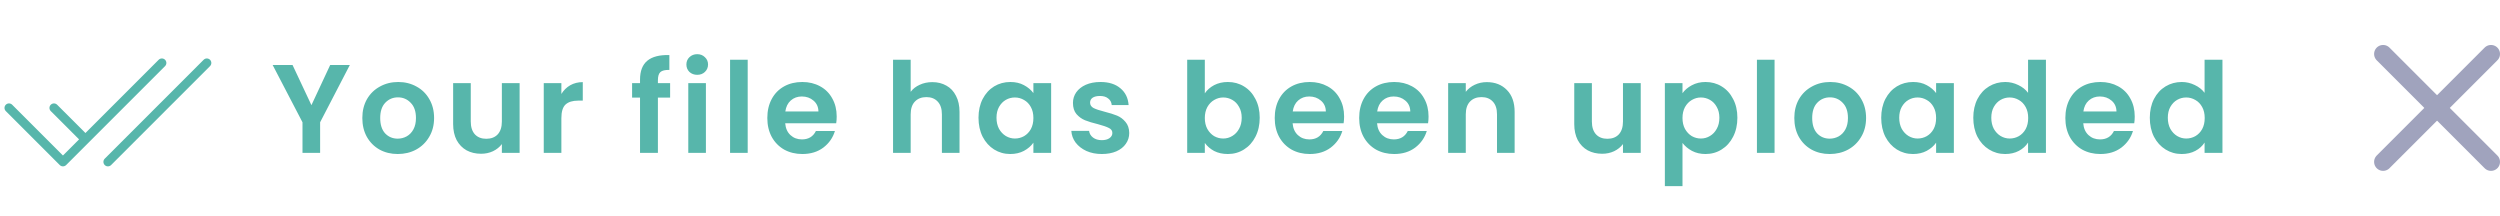
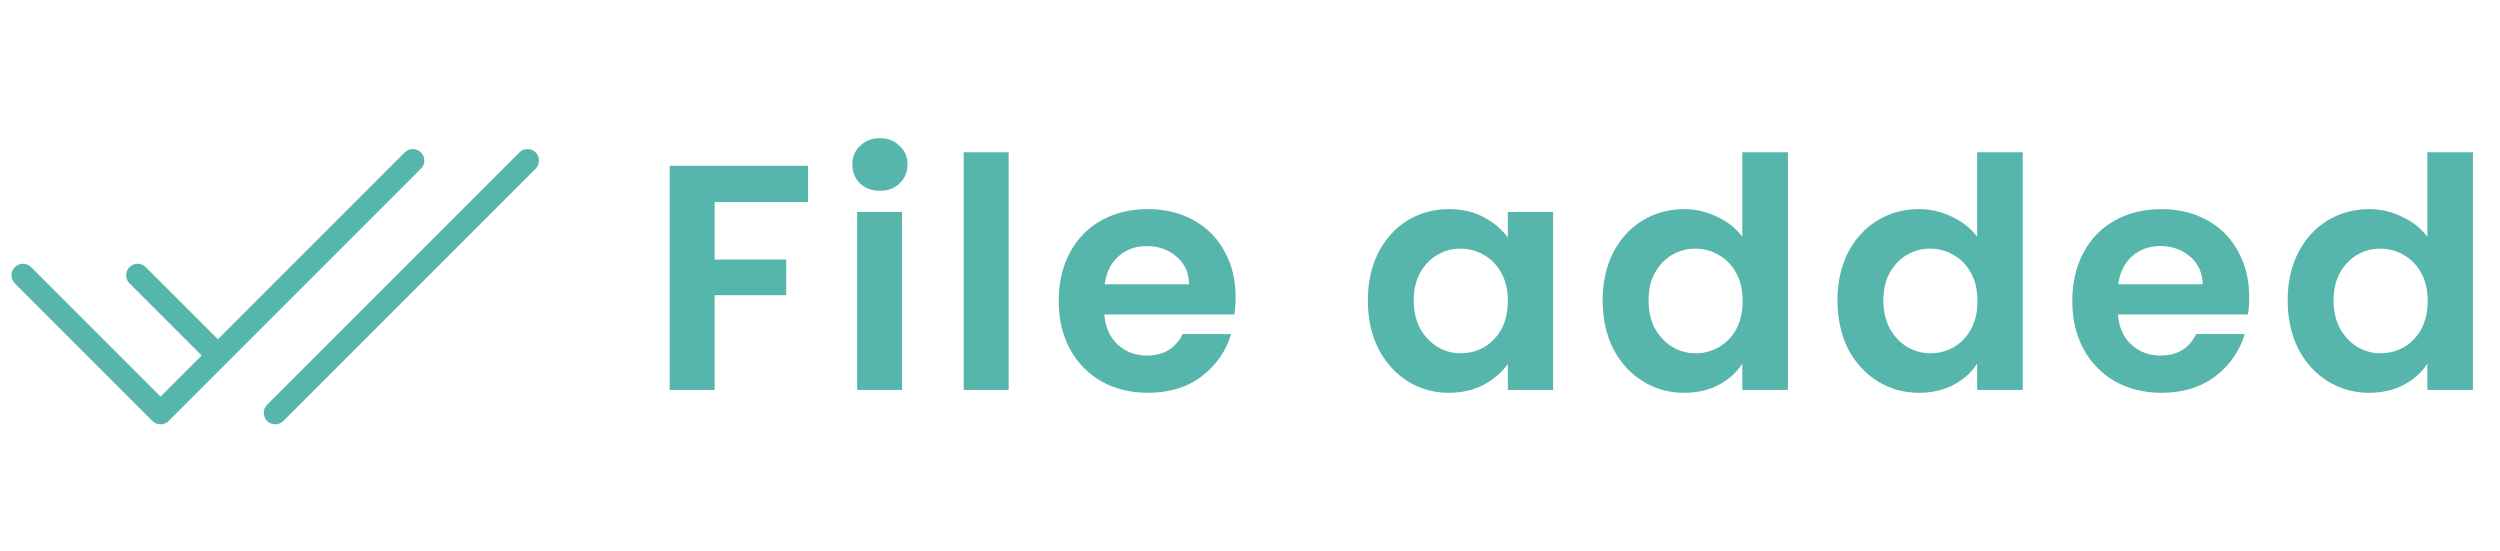
- <svg xmlns="http://www.w3.org/2000/svg" width="278" height="24" viewBox="0 0 278 24" fill="none">
-   <path d="M38.901 7.228L35.597 13.598V17H33.637V13.598L30.319 7.228H32.531L34.631 11.694L36.717 7.228H38.901ZM44.225 17.126C43.479 17.126 42.807 16.963 42.209 16.636C41.612 16.3 41.141 15.829 40.795 15.222C40.459 14.615 40.291 13.915 40.291 13.122C40.291 12.329 40.464 11.629 40.809 11.022C41.164 10.415 41.645 9.949 42.251 9.622C42.858 9.286 43.535 9.118 44.281 9.118C45.028 9.118 45.705 9.286 46.311 9.622C46.918 9.949 47.394 10.415 47.739 11.022C48.094 11.629 48.271 12.329 48.271 13.122C48.271 13.915 48.089 14.615 47.725 15.222C47.371 15.829 46.885 16.3 46.269 16.636C45.663 16.963 44.981 17.126 44.225 17.126ZM44.225 15.418C44.58 15.418 44.911 15.334 45.219 15.166C45.537 14.989 45.789 14.727 45.975 14.382C46.162 14.037 46.255 13.617 46.255 13.122C46.255 12.385 46.059 11.82 45.667 11.428C45.285 11.027 44.813 10.826 44.253 10.826C43.693 10.826 43.222 11.027 42.839 11.428C42.466 11.82 42.279 12.385 42.279 13.122C42.279 13.859 42.461 14.429 42.825 14.83C43.199 15.222 43.665 15.418 44.225 15.418ZM57.781 9.244V17H55.807V16.02C55.555 16.356 55.224 16.622 54.813 16.818C54.412 17.005 53.973 17.098 53.497 17.098C52.891 17.098 52.354 16.972 51.887 16.72C51.42 16.459 51.052 16.081 50.781 15.586C50.52 15.082 50.389 14.485 50.389 13.794V9.244H52.349V13.514C52.349 14.13 52.503 14.606 52.811 14.942C53.119 15.269 53.539 15.432 54.071 15.432C54.612 15.432 55.037 15.269 55.345 14.942C55.653 14.606 55.807 14.13 55.807 13.514V9.244H57.781ZM62.425 10.448C62.677 10.037 63.004 9.715 63.405 9.482C63.816 9.249 64.282 9.132 64.805 9.132V11.19H64.287C63.671 11.19 63.204 11.335 62.887 11.624C62.579 11.913 62.425 12.417 62.425 13.136V17H60.465V9.244H62.425V10.448ZM74.517 10.854H73.159V17H71.171V10.854H70.289V9.244H71.171V8.852C71.171 7.9 71.442 7.2 71.983 6.752C72.525 6.304 73.341 6.094 74.433 6.122V7.774C73.957 7.765 73.626 7.844 73.439 8.012C73.252 8.18 73.159 8.483 73.159 8.922V9.244H74.517V10.854ZM77.531 8.32C77.186 8.32 76.897 8.213 76.663 7.998C76.439 7.774 76.327 7.499 76.327 7.172C76.327 6.845 76.439 6.575 76.663 6.36C76.897 6.136 77.186 6.024 77.531 6.024C77.877 6.024 78.161 6.136 78.385 6.36C78.619 6.575 78.735 6.845 78.735 7.172C78.735 7.499 78.619 7.774 78.385 7.998C78.161 8.213 77.877 8.32 77.531 8.32ZM78.497 9.244V17H76.537V9.244H78.497ZM83.144 6.64V17H81.184V6.64H83.144ZM93.04 12.954C93.04 13.234 93.022 13.486 92.984 13.71H87.314C87.361 14.27 87.557 14.709 87.902 15.026C88.248 15.343 88.672 15.502 89.176 15.502C89.904 15.502 90.422 15.189 90.73 14.564H92.844C92.62 15.311 92.191 15.927 91.556 16.412C90.922 16.888 90.142 17.126 89.218 17.126C88.472 17.126 87.8 16.963 87.202 16.636C86.614 16.3 86.152 15.829 85.816 15.222C85.49 14.615 85.326 13.915 85.326 13.122C85.326 12.319 85.49 11.615 85.816 11.008C86.143 10.401 86.6 9.935 87.188 9.608C87.776 9.281 88.453 9.118 89.218 9.118C89.956 9.118 90.614 9.277 91.192 9.594C91.78 9.911 92.233 10.364 92.55 10.952C92.877 11.531 93.04 12.198 93.04 12.954ZM91.01 12.394C91.001 11.89 90.819 11.489 90.464 11.19C90.11 10.882 89.676 10.728 89.162 10.728C88.677 10.728 88.266 10.877 87.93 11.176C87.604 11.465 87.403 11.871 87.328 12.394H91.01ZM103.675 9.132C104.263 9.132 104.785 9.263 105.243 9.524C105.7 9.776 106.055 10.154 106.307 10.658C106.568 11.153 106.699 11.75 106.699 12.45V17H104.739V12.716C104.739 12.1 104.585 11.629 104.277 11.302C103.969 10.966 103.549 10.798 103.017 10.798C102.475 10.798 102.046 10.966 101.729 11.302C101.421 11.629 101.267 12.1 101.267 12.716V17H99.307V6.64H101.267V10.21C101.519 9.874 101.855 9.613 102.275 9.426C102.695 9.23 103.161 9.132 103.675 9.132ZM108.809 13.094C108.809 12.31 108.963 11.615 109.271 11.008C109.588 10.401 110.013 9.935 110.545 9.608C111.086 9.281 111.688 9.118 112.351 9.118C112.929 9.118 113.433 9.235 113.863 9.468C114.301 9.701 114.651 9.995 114.913 10.35V9.244H116.887V17H114.913V15.866C114.661 16.23 114.311 16.533 113.863 16.776C113.424 17.009 112.915 17.126 112.337 17.126C111.683 17.126 111.086 16.958 110.545 16.622C110.013 16.286 109.588 15.815 109.271 15.208C108.963 14.592 108.809 13.887 108.809 13.094ZM114.913 13.122C114.913 12.646 114.819 12.24 114.633 11.904C114.446 11.559 114.194 11.297 113.877 11.12C113.559 10.933 113.219 10.84 112.855 10.84C112.491 10.84 112.155 10.929 111.847 11.106C111.539 11.283 111.287 11.545 111.091 11.89C110.904 12.226 110.811 12.627 110.811 13.094C110.811 13.561 110.904 13.971 111.091 14.326C111.287 14.671 111.539 14.937 111.847 15.124C112.164 15.311 112.5 15.404 112.855 15.404C113.219 15.404 113.559 15.315 113.877 15.138C114.194 14.951 114.446 14.69 114.633 14.354C114.819 14.009 114.913 13.598 114.913 13.122ZM122.519 17.126C121.884 17.126 121.315 17.014 120.811 16.79C120.307 16.557 119.906 16.244 119.607 15.852C119.318 15.46 119.159 15.026 119.131 14.55H121.105C121.142 14.849 121.287 15.096 121.539 15.292C121.8 15.488 122.122 15.586 122.505 15.586C122.878 15.586 123.168 15.511 123.373 15.362C123.588 15.213 123.695 15.021 123.695 14.788C123.695 14.536 123.564 14.349 123.303 14.228C123.051 14.097 122.645 13.957 122.085 13.808C121.506 13.668 121.03 13.523 120.657 13.374C120.293 13.225 119.976 12.996 119.705 12.688C119.444 12.38 119.313 11.965 119.313 11.442C119.313 11.013 119.434 10.621 119.677 10.266C119.929 9.911 120.284 9.631 120.741 9.426C121.208 9.221 121.754 9.118 122.379 9.118C123.303 9.118 124.04 9.351 124.591 9.818C125.142 10.275 125.445 10.896 125.501 11.68H123.625C123.597 11.372 123.466 11.129 123.233 10.952C123.009 10.765 122.706 10.672 122.323 10.672C121.968 10.672 121.693 10.737 121.497 10.868C121.31 10.999 121.217 11.181 121.217 11.414C121.217 11.675 121.348 11.876 121.609 12.016C121.87 12.147 122.276 12.282 122.827 12.422C123.387 12.562 123.849 12.707 124.213 12.856C124.577 13.005 124.89 13.239 125.151 13.556C125.422 13.864 125.562 14.275 125.571 14.788C125.571 15.236 125.445 15.637 125.193 15.992C124.95 16.347 124.596 16.627 124.129 16.832C123.672 17.028 123.135 17.126 122.519 17.126ZM133.976 10.378C134.228 10.005 134.573 9.701 135.012 9.468C135.46 9.235 135.968 9.118 136.538 9.118C137.2 9.118 137.798 9.281 138.33 9.608C138.871 9.935 139.296 10.401 139.604 11.008C139.921 11.605 140.08 12.301 140.08 13.094C140.08 13.887 139.921 14.592 139.604 15.208C139.296 15.815 138.871 16.286 138.33 16.622C137.798 16.958 137.2 17.126 136.538 17.126C135.959 17.126 135.45 17.014 135.012 16.79C134.582 16.557 134.237 16.258 133.976 15.894V17H132.016V6.64H133.976V10.378ZM138.078 13.094C138.078 12.627 137.98 12.226 137.784 11.89C137.597 11.545 137.345 11.283 137.028 11.106C136.72 10.929 136.384 10.84 136.02 10.84C135.665 10.84 135.329 10.933 135.012 11.12C134.704 11.297 134.452 11.559 134.256 11.904C134.069 12.249 133.976 12.655 133.976 13.122C133.976 13.589 134.069 13.995 134.256 14.34C134.452 14.685 134.704 14.951 135.012 15.138C135.329 15.315 135.665 15.404 136.02 15.404C136.384 15.404 136.72 15.311 137.028 15.124C137.345 14.937 137.597 14.671 137.784 14.326C137.98 13.981 138.078 13.57 138.078 13.094ZM149.464 12.954C149.464 13.234 149.445 13.486 149.408 13.71H143.738C143.785 14.27 143.981 14.709 144.326 15.026C144.671 15.343 145.096 15.502 145.6 15.502C146.328 15.502 146.846 15.189 147.154 14.564H149.268C149.044 15.311 148.615 15.927 147.98 16.412C147.345 16.888 146.566 17.126 145.642 17.126C144.895 17.126 144.223 16.963 143.626 16.636C143.038 16.3 142.576 15.829 142.24 15.222C141.913 14.615 141.75 13.915 141.75 13.122C141.75 12.319 141.913 11.615 142.24 11.008C142.567 10.401 143.024 9.935 143.612 9.608C144.2 9.281 144.877 9.118 145.642 9.118C146.379 9.118 147.037 9.277 147.616 9.594C148.204 9.911 148.657 10.364 148.974 10.952C149.301 11.531 149.464 12.198 149.464 12.954ZM147.434 12.394C147.425 11.89 147.243 11.489 146.888 11.19C146.533 10.882 146.099 10.728 145.586 10.728C145.101 10.728 144.69 10.877 144.354 11.176C144.027 11.465 143.827 11.871 143.752 12.394H147.434ZM158.855 12.954C158.855 13.234 158.836 13.486 158.799 13.71H153.129C153.175 14.27 153.371 14.709 153.717 15.026C154.062 15.343 154.487 15.502 154.991 15.502C155.719 15.502 156.237 15.189 156.545 14.564H158.659C158.435 15.311 158.005 15.927 157.371 16.412C156.736 16.888 155.957 17.126 155.033 17.126C154.286 17.126 153.614 16.963 153.017 16.636C152.429 16.3 151.967 15.829 151.631 15.222C151.304 14.615 151.141 13.915 151.141 13.122C151.141 12.319 151.304 11.615 151.631 11.008C151.957 10.401 152.415 9.935 153.003 9.608C153.591 9.281 154.267 9.118 155.033 9.118C155.77 9.118 156.428 9.277 157.007 9.594C157.595 9.911 158.047 10.364 158.365 10.952C158.691 11.531 158.855 12.198 158.855 12.954ZM156.825 12.394C156.815 11.89 156.633 11.489 156.279 11.19C155.924 10.882 155.49 10.728 154.977 10.728C154.491 10.728 154.081 10.877 153.745 11.176C153.418 11.465 153.217 11.871 153.143 12.394H156.825ZM165.333 9.132C166.257 9.132 167.004 9.426 167.573 10.014C168.143 10.593 168.427 11.405 168.427 12.45V17H166.467V12.716C166.467 12.1 166.313 11.629 166.005 11.302C165.697 10.966 165.277 10.798 164.745 10.798C164.204 10.798 163.775 10.966 163.457 11.302C163.149 11.629 162.995 12.1 162.995 12.716V17H161.035V9.244H162.995V10.21C163.257 9.874 163.588 9.613 163.989 9.426C164.4 9.23 164.848 9.132 165.333 9.132ZM182.449 9.244V17H180.475V16.02C180.223 16.356 179.892 16.622 179.481 16.818C179.08 17.005 178.641 17.098 178.165 17.098C177.558 17.098 177.022 16.972 176.555 16.72C176.088 16.459 175.72 16.081 175.449 15.586C175.188 15.082 175.057 14.485 175.057 13.794V9.244H177.017V13.514C177.017 14.13 177.171 14.606 177.479 14.942C177.787 15.269 178.207 15.432 178.739 15.432C179.28 15.432 179.705 15.269 180.013 14.942C180.321 14.606 180.475 14.13 180.475 13.514V9.244H182.449ZM187.093 10.364C187.345 10.009 187.69 9.715 188.129 9.482C188.577 9.239 189.086 9.118 189.655 9.118C190.318 9.118 190.915 9.281 191.447 9.608C191.988 9.935 192.413 10.401 192.721 11.008C193.038 11.605 193.197 12.301 193.197 13.094C193.197 13.887 193.038 14.592 192.721 15.208C192.413 15.815 191.988 16.286 191.447 16.622C190.915 16.958 190.318 17.126 189.655 17.126C189.086 17.126 188.582 17.009 188.143 16.776C187.714 16.543 187.364 16.249 187.093 15.894V20.696H185.133V9.244H187.093V10.364ZM191.195 13.094C191.195 12.627 191.097 12.226 190.901 11.89C190.714 11.545 190.462 11.283 190.145 11.106C189.837 10.929 189.501 10.84 189.137 10.84C188.782 10.84 188.446 10.933 188.129 11.12C187.821 11.297 187.569 11.559 187.373 11.904C187.186 12.249 187.093 12.655 187.093 13.122C187.093 13.589 187.186 13.995 187.373 14.34C187.569 14.685 187.821 14.951 188.129 15.138C188.446 15.315 188.782 15.404 189.137 15.404C189.501 15.404 189.837 15.311 190.145 15.124C190.462 14.937 190.714 14.671 190.901 14.326C191.097 13.981 191.195 13.57 191.195 13.094ZM197.331 6.64V17H195.371V6.64H197.331ZM203.462 17.126C202.715 17.126 202.043 16.963 201.446 16.636C200.848 16.3 200.377 15.829 200.032 15.222C199.696 14.615 199.528 13.915 199.528 13.122C199.528 12.329 199.7 11.629 200.046 11.022C200.4 10.415 200.881 9.949 201.488 9.622C202.094 9.286 202.771 9.118 203.518 9.118C204.264 9.118 204.941 9.286 205.548 9.622C206.154 9.949 206.63 10.415 206.976 11.022C207.33 11.629 207.508 12.329 207.508 13.122C207.508 13.915 207.326 14.615 206.962 15.222C206.607 15.829 206.122 16.3 205.506 16.636C204.899 16.963 204.218 17.126 203.462 17.126ZM203.462 15.418C203.816 15.418 204.148 15.334 204.456 15.166C204.773 14.989 205.025 14.727 205.212 14.382C205.398 14.037 205.492 13.617 205.492 13.122C205.492 12.385 205.296 11.82 204.904 11.428C204.521 11.027 204.05 10.826 203.49 10.826C202.93 10.826 202.458 11.027 202.076 11.428C201.702 11.82 201.516 12.385 201.516 13.122C201.516 13.859 201.698 14.429 202.062 14.83C202.435 15.222 202.902 15.418 203.462 15.418ZM209.191 13.094C209.191 12.31 209.345 11.615 209.653 11.008C209.971 10.401 210.395 9.935 210.927 9.608C211.469 9.281 212.071 9.118 212.733 9.118C213.312 9.118 213.816 9.235 214.245 9.468C214.684 9.701 215.034 9.995 215.295 10.35V9.244H217.269V17H215.295V15.866C215.043 16.23 214.693 16.533 214.245 16.776C213.807 17.009 213.298 17.126 212.719 17.126C212.066 17.126 211.469 16.958 210.927 16.622C210.395 16.286 209.971 15.815 209.653 15.208C209.345 14.592 209.191 13.887 209.191 13.094ZM215.295 13.122C215.295 12.646 215.202 12.24 215.015 11.904C214.829 11.559 214.577 11.297 214.259 11.12C213.942 10.933 213.601 10.84 213.237 10.84C212.873 10.84 212.537 10.929 212.229 11.106C211.921 11.283 211.669 11.545 211.473 11.89C211.287 12.226 211.193 12.627 211.193 13.094C211.193 13.561 211.287 13.971 211.473 14.326C211.669 14.671 211.921 14.937 212.229 15.124C212.547 15.311 212.883 15.404 213.237 15.404C213.601 15.404 213.942 15.315 214.259 15.138C214.577 14.951 214.829 14.69 215.015 14.354C215.202 14.009 215.295 13.598 215.295 13.122ZM219.43 13.094C219.43 12.31 219.584 11.615 219.892 11.008C220.209 10.401 220.638 9.935 221.18 9.608C221.721 9.281 222.323 9.118 222.986 9.118C223.49 9.118 223.97 9.23 224.428 9.454C224.885 9.669 225.249 9.958 225.52 10.322V6.64H227.508V17H225.52V15.852C225.277 16.235 224.936 16.543 224.498 16.776C224.059 17.009 223.55 17.126 222.972 17.126C222.318 17.126 221.721 16.958 221.18 16.622C220.638 16.286 220.209 15.815 219.892 15.208C219.584 14.592 219.43 13.887 219.43 13.094ZM225.534 13.122C225.534 12.646 225.44 12.24 225.254 11.904C225.067 11.559 224.815 11.297 224.498 11.12C224.18 10.933 223.84 10.84 223.476 10.84C223.112 10.84 222.776 10.929 222.468 11.106C222.16 11.283 221.908 11.545 221.712 11.89C221.525 12.226 221.432 12.627 221.432 13.094C221.432 13.561 221.525 13.971 221.712 14.326C221.908 14.671 222.16 14.937 222.468 15.124C222.785 15.311 223.121 15.404 223.476 15.404C223.84 15.404 224.18 15.315 224.498 15.138C224.815 14.951 225.067 14.69 225.254 14.354C225.44 14.009 225.534 13.598 225.534 13.122ZM237.382 12.954C237.382 13.234 237.363 13.486 237.326 13.71H231.656C231.703 14.27 231.899 14.709 232.244 15.026C232.589 15.343 233.014 15.502 233.518 15.502C234.246 15.502 234.764 15.189 235.072 14.564H237.186C236.962 15.311 236.533 15.927 235.898 16.412C235.263 16.888 234.484 17.126 233.56 17.126C232.813 17.126 232.141 16.963 231.544 16.636C230.956 16.3 230.494 15.829 230.158 15.222C229.831 14.615 229.668 13.915 229.668 13.122C229.668 12.319 229.831 11.615 230.158 11.008C230.485 10.401 230.942 9.935 231.53 9.608C232.118 9.281 232.795 9.118 233.56 9.118C234.297 9.118 234.955 9.277 235.534 9.594C236.122 9.911 236.575 10.364 236.892 10.952C237.219 11.531 237.382 12.198 237.382 12.954ZM235.352 12.394C235.343 11.89 235.161 11.489 234.806 11.19C234.451 10.882 234.017 10.728 233.504 10.728C233.019 10.728 232.608 10.877 232.272 11.176C231.945 11.465 231.745 11.871 231.67 12.394H235.352ZM239.059 13.094C239.059 12.31 239.213 11.615 239.521 11.008C239.838 10.401 240.267 9.935 240.809 9.608C241.35 9.281 241.952 9.118 242.615 9.118C243.119 9.118 243.599 9.23 244.057 9.454C244.514 9.669 244.878 9.958 245.149 10.322V6.64H247.137V17H245.149V15.852C244.906 16.235 244.565 16.543 244.127 16.776C243.688 17.009 243.179 17.126 242.601 17.126C241.947 17.126 241.35 16.958 240.809 16.622C240.267 16.286 239.838 15.815 239.521 15.208C239.213 14.592 239.059 13.887 239.059 13.094ZM245.163 13.122C245.163 12.646 245.069 12.24 244.883 11.904C244.696 11.559 244.444 11.297 244.127 11.12C243.809 10.933 243.469 10.84 243.105 10.84C242.741 10.84 242.405 10.929 242.097 11.106C241.789 11.283 241.537 11.545 241.341 11.89C241.154 12.226 241.061 12.627 241.061 13.094C241.061 13.561 241.154 13.971 241.341 14.326C241.537 14.671 241.789 14.937 242.097 15.124C242.414 15.311 242.75 15.404 243.105 15.404C243.469 15.404 243.809 15.315 244.127 15.138C244.444 14.951 244.696 14.69 244.883 14.354C245.069 14.009 245.163 13.598 245.163 13.122Z" fill="#57B6AB" />
-   <path d="M265 6L277 18" stroke="#A0A3BD" stroke-width="2" stroke-linecap="round" stroke-linejoin="round" />
-   <path d="M265 18L277 6" stroke="#A0A3BD" stroke-width="2" stroke-linecap="round" stroke-linejoin="round" />
+ <svg xmlns="http://www.w3.org/2000/svg" width="109" height="24" viewBox="0 0 109 24" fill="none">
+   <path d="M35.231 7.228V8.81H31.157V11.316H34.279V12.87H31.157V17H29.197V7.228H35.231ZM38.365 8.32C38.02 8.32 37.731 8.213 37.497 7.998C37.273 7.774 37.161 7.499 37.161 7.172C37.161 6.845 37.273 6.575 37.497 6.36C37.731 6.136 38.02 6.024 38.365 6.024C38.711 6.024 38.995 6.136 39.219 6.36C39.453 6.575 39.569 6.845 39.569 7.172C39.569 7.499 39.453 7.774 39.219 7.998C38.995 8.213 38.711 8.32 38.365 8.32ZM39.331 9.244V17H37.371V9.244H39.331ZM43.978 6.64V17H42.018V6.64H43.978ZM53.874 12.954C53.874 13.234 53.856 13.486 53.818 13.71H48.148C48.195 14.27 48.391 14.709 48.736 15.026C49.082 15.343 49.506 15.502 50.01 15.502C50.738 15.502 51.256 15.189 51.564 14.564H53.678C53.454 15.311 53.025 15.927 52.39 16.412C51.756 16.888 50.976 17.126 50.052 17.126C49.306 17.126 48.634 16.963 48.036 16.636C47.448 16.3 46.986 15.829 46.65 15.222C46.324 14.615 46.16 13.915 46.16 13.122C46.16 12.319 46.324 11.615 46.65 11.008C46.977 10.401 47.434 9.935 48.022 9.608C48.61 9.281 49.287 9.118 50.052 9.118C50.79 9.118 51.448 9.277 52.026 9.594C52.614 9.911 53.067 10.364 53.384 10.952C53.711 11.531 53.874 12.198 53.874 12.954ZM51.844 12.394C51.835 11.89 51.653 11.489 51.298 11.19C50.944 10.882 50.51 10.728 49.996 10.728C49.511 10.728 49.1 10.877 48.764 11.176C48.438 11.465 48.237 11.871 48.162 12.394H51.844ZM59.637 13.094C59.637 12.31 59.791 11.615 60.099 11.008C60.416 10.401 60.841 9.935 61.373 9.608C61.914 9.281 62.516 9.118 63.179 9.118C63.758 9.118 64.261 9.235 64.691 9.468C65.129 9.701 65.48 9.995 65.741 10.35V9.244H67.715V17H65.741V15.866C65.489 16.23 65.139 16.533 64.691 16.776C64.252 17.009 63.743 17.126 63.165 17.126C62.511 17.126 61.914 16.958 61.373 16.622C60.841 16.286 60.416 15.815 60.099 15.208C59.791 14.592 59.637 13.887 59.637 13.094ZM65.741 13.122C65.741 12.646 65.647 12.24 65.461 11.904C65.274 11.559 65.022 11.297 64.705 11.12C64.388 10.933 64.047 10.84 63.683 10.84C63.319 10.84 62.983 10.929 62.675 11.106C62.367 11.283 62.115 11.545 61.919 11.89C61.732 12.226 61.639 12.627 61.639 13.094C61.639 13.561 61.732 13.971 61.919 14.326C62.115 14.671 62.367 14.937 62.675 15.124C62.992 15.311 63.328 15.404 63.683 15.404C64.047 15.404 64.388 15.315 64.705 15.138C65.022 14.951 65.274 14.69 65.461 14.354C65.647 14.009 65.741 13.598 65.741 13.122ZM69.875 13.094C69.875 12.31 70.029 11.615 70.337 11.008C70.654 10.401 71.084 9.935 71.625 9.608C72.166 9.281 72.768 9.118 73.431 9.118C73.935 9.118 74.416 9.23 74.873 9.454C75.33 9.669 75.694 9.958 75.965 10.322V6.64H77.953V17H75.965V15.852C75.722 16.235 75.382 16.543 74.943 16.776C74.504 17.009 73.996 17.126 73.417 17.126C72.764 17.126 72.166 16.958 71.625 16.622C71.084 16.286 70.654 15.815 70.337 15.208C70.029 14.592 69.875 13.887 69.875 13.094ZM75.979 13.122C75.979 12.646 75.886 12.24 75.699 11.904C75.512 11.559 75.26 11.297 74.943 11.12C74.626 10.933 74.285 10.84 73.921 10.84C73.557 10.84 73.221 10.929 72.913 11.106C72.605 11.283 72.353 11.545 72.157 11.89C71.97 12.226 71.877 12.627 71.877 13.094C71.877 13.561 71.97 13.971 72.157 14.326C72.353 14.671 72.605 14.937 72.913 15.124C73.23 15.311 73.566 15.404 73.921 15.404C74.285 15.404 74.626 15.315 74.943 15.138C75.26 14.951 75.512 14.69 75.699 14.354C75.886 14.009 75.979 13.598 75.979 13.122ZM80.113 13.094C80.113 12.31 80.267 11.615 80.575 11.008C80.893 10.401 81.322 9.935 81.863 9.608C82.405 9.281 83.007 9.118 83.669 9.118C84.173 9.118 84.654 9.23 85.111 9.454C85.569 9.669 85.933 9.958 86.203 10.322V6.64H88.191V17H86.203V15.852C85.961 16.235 85.62 16.543 85.181 16.776C84.743 17.009 84.234 17.126 83.655 17.126C83.002 17.126 82.405 16.958 81.863 16.622C81.322 16.286 80.893 15.815 80.575 15.208C80.267 14.592 80.113 13.887 80.113 13.094ZM86.217 13.122C86.217 12.646 86.124 12.24 85.937 11.904C85.751 11.559 85.499 11.297 85.181 11.12C84.864 10.933 84.523 10.84 84.159 10.84C83.795 10.84 83.459 10.929 83.151 11.106C82.843 11.283 82.591 11.545 82.395 11.89C82.209 12.226 82.115 12.627 82.115 13.094C82.115 13.561 82.209 13.971 82.395 14.326C82.591 14.671 82.843 14.937 83.151 15.124C83.469 15.311 83.805 15.404 84.159 15.404C84.523 15.404 84.864 15.315 85.181 15.138C85.499 14.951 85.751 14.69 85.937 14.354C86.124 14.009 86.217 13.598 86.217 13.122ZM98.066 12.954C98.066 13.234 98.047 13.486 98.01 13.71H92.34C92.386 14.27 92.582 14.709 92.928 15.026C93.273 15.343 93.698 15.502 94.202 15.502C94.93 15.502 95.448 15.189 95.756 14.564H97.87C97.646 15.311 97.216 15.927 96.582 16.412C95.947 16.888 95.168 17.126 94.244 17.126C93.497 17.126 92.825 16.963 92.228 16.636C91.64 16.3 91.178 15.829 90.842 15.222C90.515 14.615 90.352 13.915 90.352 13.122C90.352 12.319 90.515 11.615 90.842 11.008C91.168 10.401 91.626 9.935 92.214 9.608C92.802 9.281 93.478 9.118 94.244 9.118C94.981 9.118 95.639 9.277 96.218 9.594C96.806 9.911 97.258 10.364 97.576 10.952C97.902 11.531 98.066 12.198 98.066 12.954ZM96.036 12.394C96.026 11.89 95.844 11.489 95.49 11.19C95.135 10.882 94.701 10.728 94.188 10.728C93.702 10.728 93.292 10.877 92.956 11.176C92.629 11.465 92.428 11.871 92.354 12.394H96.036ZM99.742 13.094C99.742 12.31 99.896 11.615 100.204 11.008C100.522 10.401 100.951 9.935 101.492 9.608C102.034 9.281 102.636 9.118 103.298 9.118C103.802 9.118 104.283 9.23 104.74 9.454C105.198 9.669 105.562 9.958 105.832 10.322V6.64H107.82V17H105.832V15.852C105.59 16.235 105.249 16.543 104.81 16.776C104.372 17.009 103.863 17.126 103.284 17.126C102.631 17.126 102.034 16.958 101.492 16.622C100.951 16.286 100.522 15.815 100.204 15.208C99.896 14.592 99.742 13.887 99.742 13.094ZM105.846 13.122C105.846 12.646 105.753 12.24 105.566 11.904C105.38 11.559 105.128 11.297 104.81 11.12C104.493 10.933 104.152 10.84 103.788 10.84C103.424 10.84 103.088 10.929 102.78 11.106C102.472 11.283 102.22 11.545 102.024 11.89C101.838 12.226 101.744 12.627 101.744 13.094C101.744 13.561 101.838 13.971 102.024 14.326C102.22 14.671 102.472 14.937 102.78 15.124C103.098 15.311 103.434 15.404 103.788 15.404C104.152 15.404 104.493 15.315 104.81 15.138C105.128 14.951 105.38 14.69 105.566 14.354C105.753 14.009 105.846 13.598 105.846 13.122Z" fill="#57B6AB" />
  <path d="M1.354 11.646C1.158 11.451 0.842 11.451 0.646 11.646C0.451 11.842 0.451 12.158 0.646 12.354L1.354 11.646ZM7 18L6.646 18.354C6.842 18.549 7.158 18.549 7.354 18.354L7 18ZM18.354 7.354C18.549 7.158 18.549 6.842 18.354 6.646C18.158 6.451 17.842 6.451 17.646 6.646L18.354 7.354ZM6.354 11.646C6.158 11.451 5.842 11.451 5.646 11.646C5.451 11.842 5.451 12.158 5.646 12.354L6.354 11.646ZM11.646 17.646C11.451 17.842 11.451 18.158 11.646 18.354C11.842 18.549 12.158 18.549 12.354 18.354L11.646 17.646ZM23.354 7.354C23.549 7.158 23.549 6.842 23.354 6.646C23.158 6.451 22.842 6.451 22.646 6.646L23.354 7.354ZM0.646 12.354L6.646 18.354L7.354 17.646L1.354 11.646L0.646 12.354ZM12.354 18.354L23.354 7.354L22.646 6.646L11.646 17.646L12.354 18.354ZM7.354 18.354L9.854 15.854L9.146 15.146L6.646 17.646L7.354 18.354ZM9.854 15.854L18.354 7.354L17.646 6.646L9.146 15.146L9.854 15.854ZM5.646 12.354L9.146 15.854L9.854 15.146L6.354 11.646L5.646 12.354Z" fill="#57B6AB" />
</svg>
